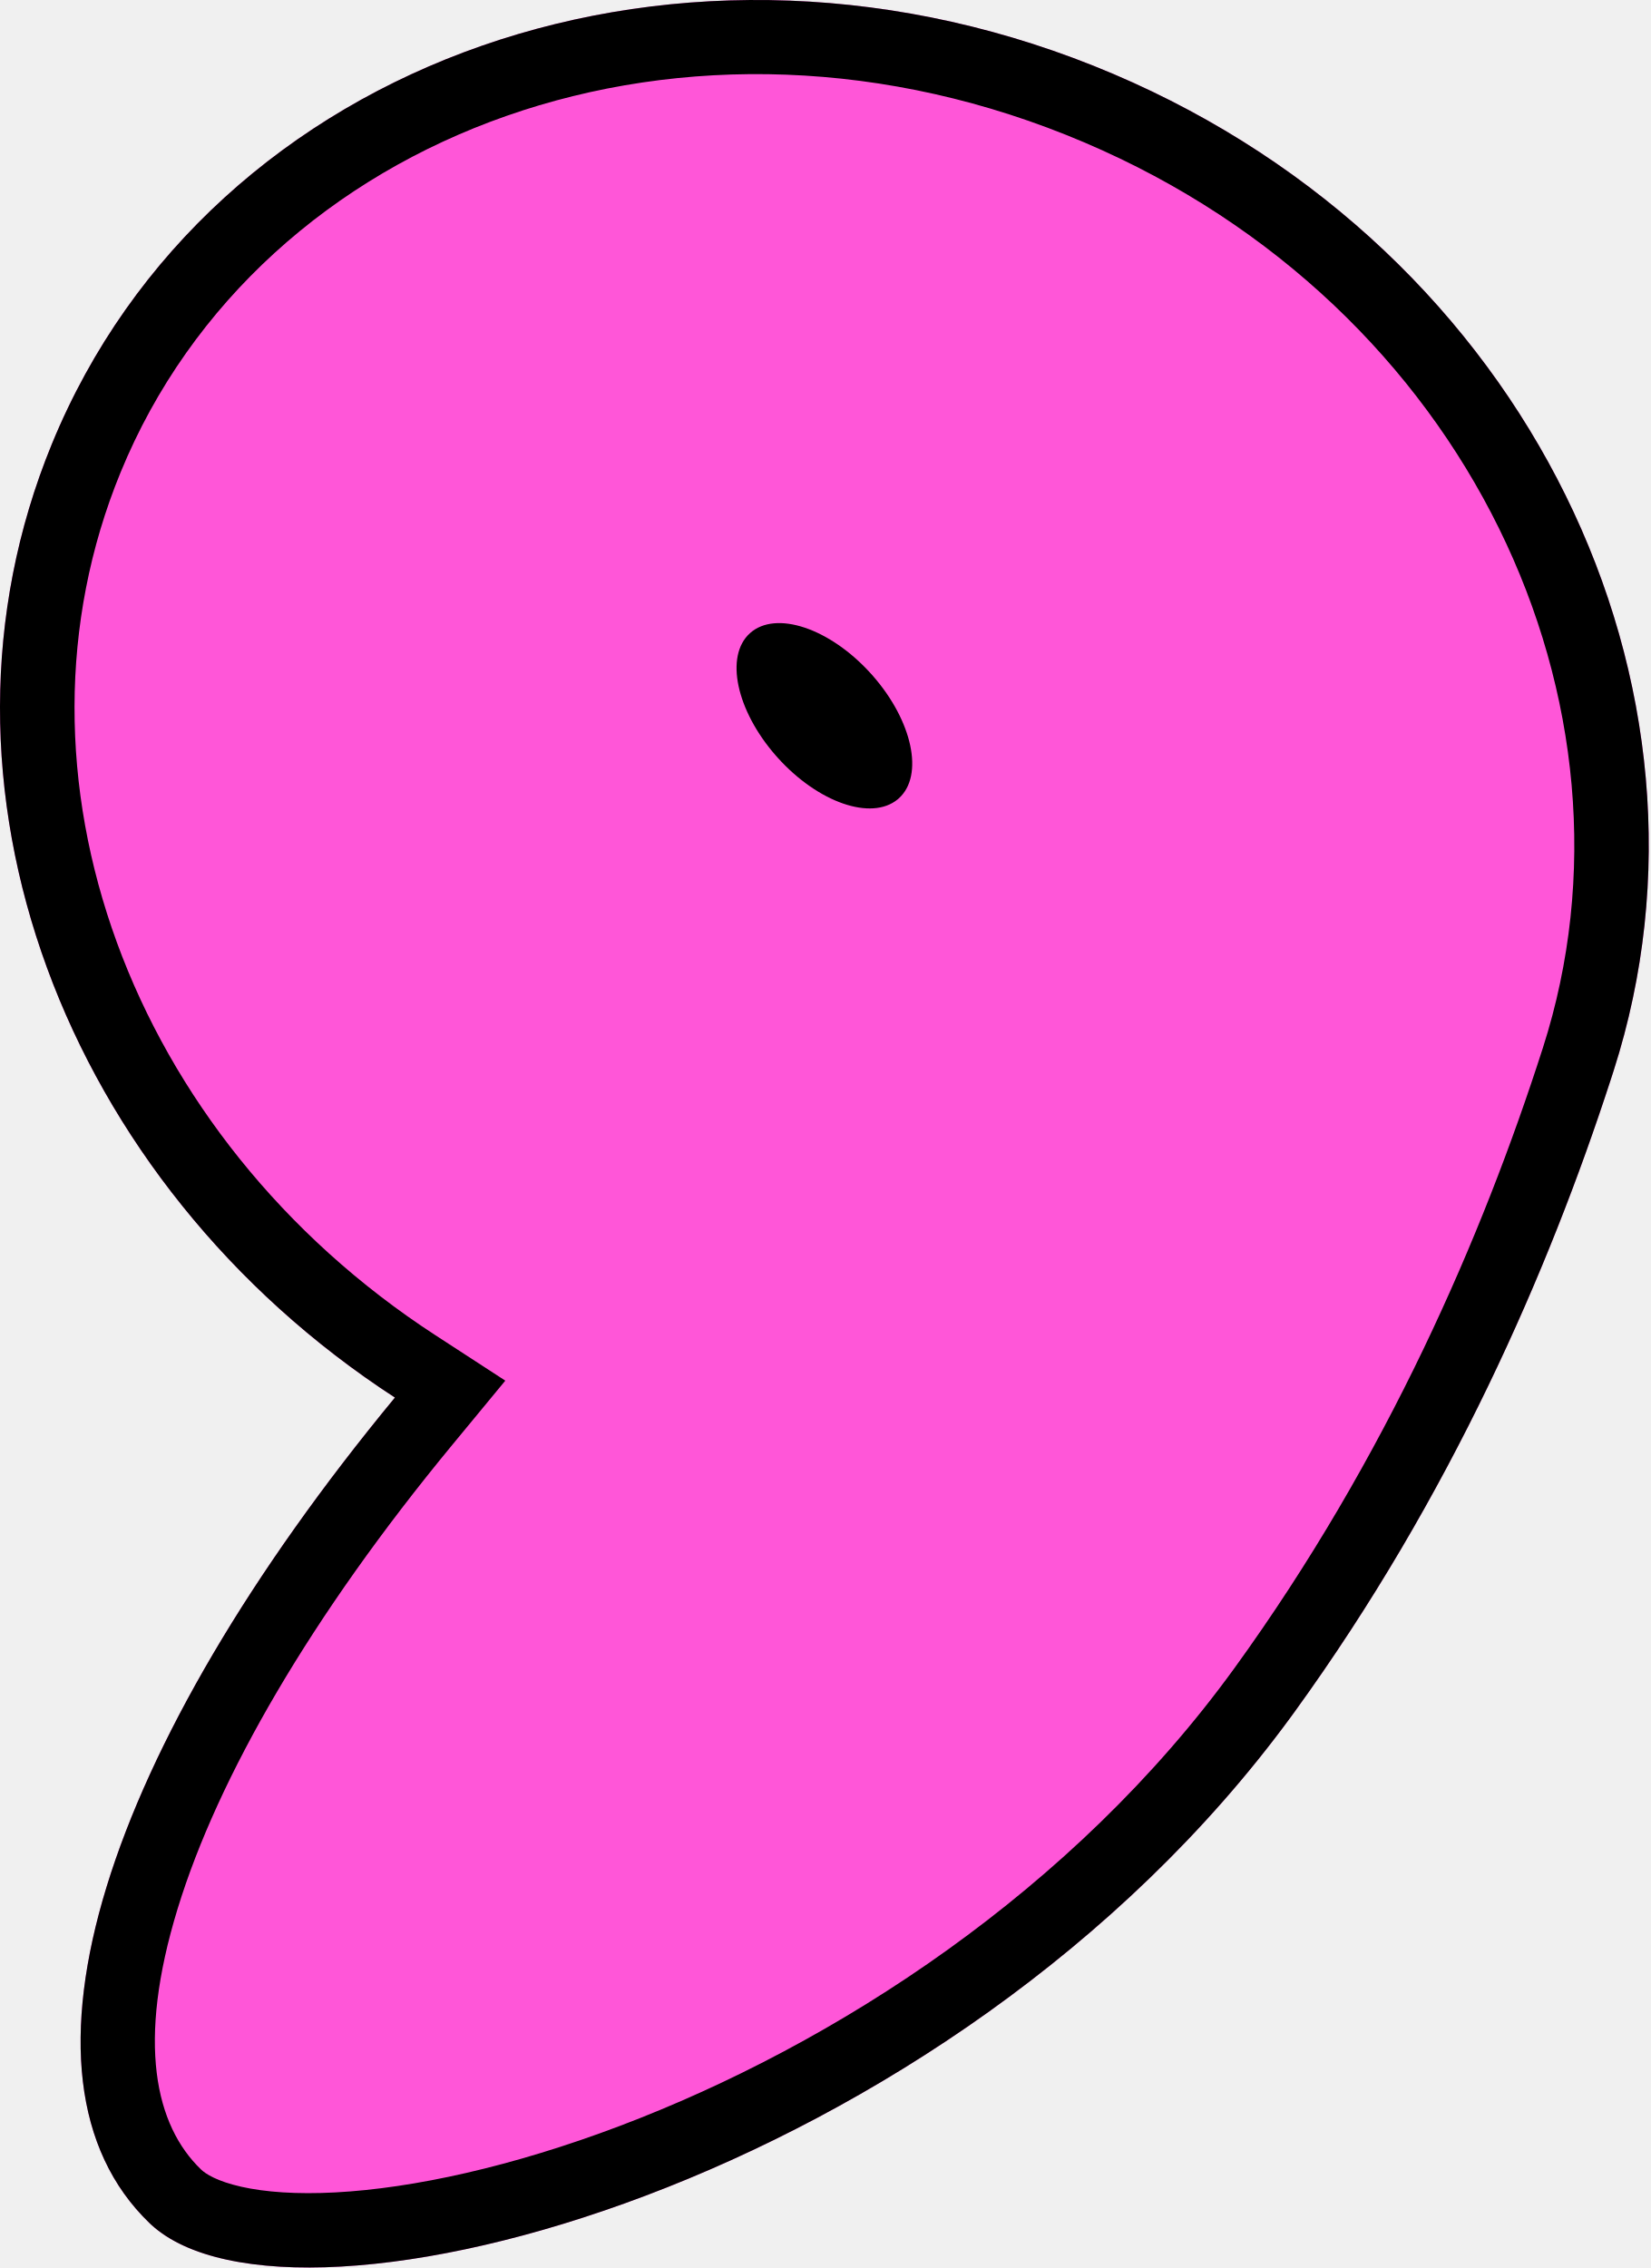
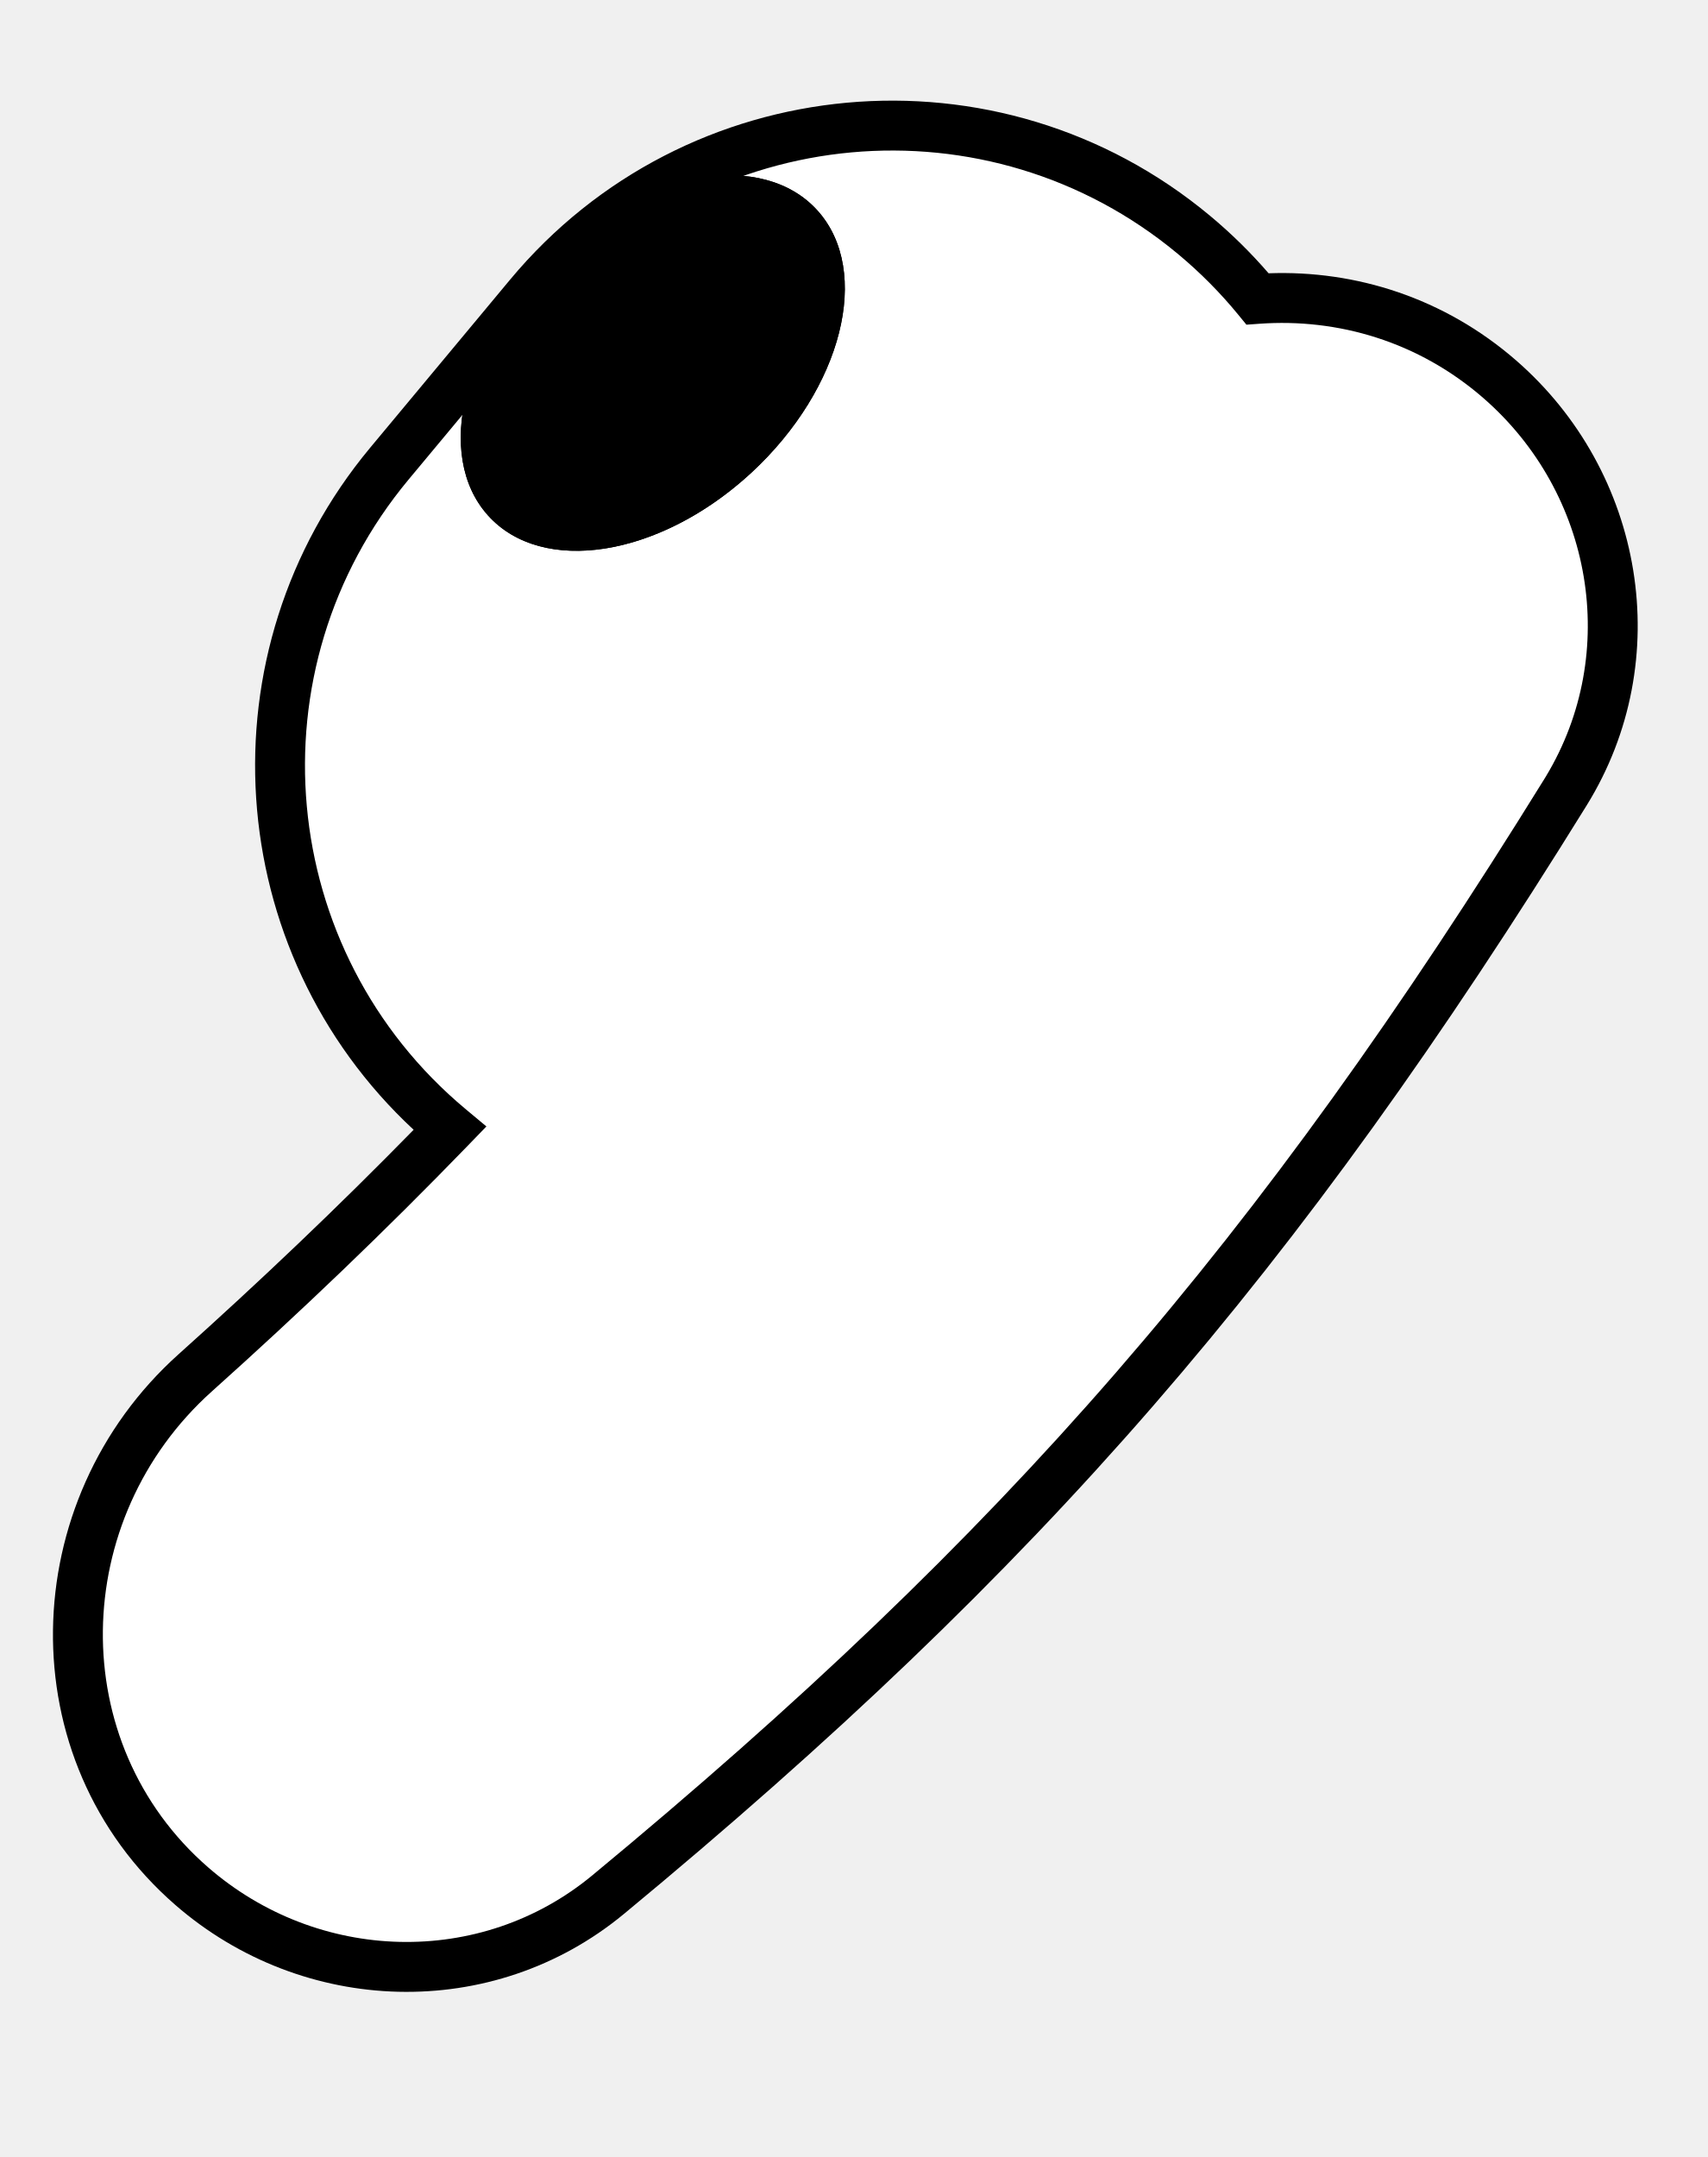
- <svg xmlns="http://www.w3.org/2000/svg" width="444" height="610" viewBox="0 0 444 610" fill="none">
-   <path d="M13.939 119.438C56.631 15.446 184.511 -29.104 299.567 19.933C411.3 67.555 467.092 184.996 434.038 287.959C417.375 339.864 390.804 401.611 348.23 460.394C256.018 587.712 77.955 634.156 40.252 597.96C-0.818 558.53 28.433 470.119 106.22 375.891C17.341 318.124 -23.652 211.005 13.939 119.438Z" fill="#FF56D8" />
-   <path d="M13.939 119.437C56.631 15.446 184.511 -29.104 299.567 19.933C411.3 67.555 467.092 184.996 434.038 287.959L433.25 290.399C416.542 341.793 390.139 402.53 348.231 460.393L347.146 461.882C254.992 587.579 79.193 633.653 40.701 598.38L40.252 597.96C-0.818 558.53 28.434 470.118 106.22 375.892C17.341 318.124 -23.652 211.005 13.939 119.437ZM291.725 38.332C184.993 -7.158 70.141 35.2 32.441 127.033C-0.875 208.187 34.84 305.643 117.12 359.122L135.913 371.338L121.644 388.624C83.699 434.588 58.644 477.934 47.786 513.339C36.715 549.436 41.735 571.658 54.104 583.532C55.295 584.676 58.384 586.682 64.915 588.149C71.297 589.584 79.782 590.227 90.245 589.668C111.163 588.549 137.785 582.744 166.719 571.79C224.663 549.853 288.696 508.497 332.033 448.662C373.052 392.026 398.791 332.323 414.996 281.846C444.567 189.73 394.961 82.332 291.725 38.332Z" fill="black" />
-   <path d="M241.766 214.721C234.841 220.964 220.263 216.082 209.205 203.816C198.146 191.551 194.795 176.547 201.719 170.304C208.644 164.061 223.222 168.943 234.28 181.208C245.339 193.474 248.69 208.478 241.766 214.721Z" fill="#FF56D8" />
-   <path d="M234.792 181.785C245.44 193.94 248.582 208.575 241.766 214.721L241.436 215.005C234.387 220.81 220.091 215.891 209.205 203.817L208.692 203.24C198.044 191.085 194.903 176.449 201.719 170.304C208.644 164.061 223.222 168.943 234.28 181.208L234.792 181.785Z" fill="black" />
+ <svg xmlns="http://www.w3.org/2000/svg" width="445" height="562" viewBox="0 0 445 562" fill="none">
+   <path d="M137.927 77.022C181.399 24.817 258.961 17.737 311.167 61.208C317.31 66.323 322.827 71.911 327.712 77.873C349.855 76.278 372.55 82.913 390.815 98.795C421.921 125.844 429.678 171.352 407.947 206.445C332.786 327.82 266.956 403.926 158.472 493.649C126.81 519.835 80.912 518.342 49.953 491.422C9.504 456.249 11.047 393.379 50.875 357.684C73.859 337.086 95.838 316.09 117.22 294.003C65.067 250.522 58.007 172.999 101.463 120.812L137.927 77.022Z" fill="white" />
+   <path d="M132.931 72.861C178.7 17.897 260.361 10.443 315.325 56.212C320.905 60.858 325.997 65.878 330.595 71.205C353.29 70.367 376.355 77.606 395.079 93.888C428.497 122.946 436.945 171.958 413.472 209.865C337.95 331.823 271.657 408.47 162.613 498.656C128.399 526.953 78.944 525.244 45.686 496.325C2.091 458.417 3.993 390.97 46.536 352.842C67.716 333.86 88.025 314.549 107.793 294.361C57.717 247.873 52.22 169.788 96.467 116.651L132.931 72.861ZM307.006 66.201C257.559 25.027 184.095 31.733 142.921 81.179L106.456 124.97C65.297 174.398 71.984 247.826 121.381 289.009L126.758 293.492L121.888 298.522C100.389 320.731 78.297 341.833 55.211 362.523C18.098 395.785 16.915 454.078 54.218 486.515C82.878 511.436 125.22 512.713 154.329 488.638C262.252 399.378 327.619 323.813 402.419 203.022L402.883 202.263C422.297 170.086 415.118 128.541 386.548 103.699C369.666 89.019 348.702 82.876 328.178 84.355L324.817 84.597L322.682 81.991C318.058 76.345 312.83 71.051 307.006 66.201Z" fill="black" />
+   <path d="M213.048 54.863C227.248 70.632 219.54 101.202 195.83 123.142C172.121 145.083 141.389 150.087 127.189 134.318C112.988 118.549 120.697 87.979 144.406 66.038C168.116 44.097 198.848 39.094 213.048 54.863Z" fill="black" />
+   <path d="M203.506 63.692C200.28 60.11 194.05 57.648 184.325 59.231C174.727 60.794 163.367 66.202 153.106 75.698C142.844 85.195 136.498 96.172 134.091 105.718C131.651 115.393 133.504 121.905 136.73 125.488C139.956 129.07 146.185 131.532 155.911 129.949C165.509 128.386 176.869 122.979 187.131 113.483L195.831 123.143L194.714 124.159C171.165 145.235 141.167 149.84 127.188 134.318C112.988 118.549 120.697 87.979 144.406 66.038C168.115 44.097 198.847 39.094 213.048 54.863C227.248 70.632 219.54 101.202 195.831 123.143L187.131 113.483C197.393 103.986 203.738 93.009 206.145 83.462C208.585 73.787 206.732 67.275 203.506 63.692Z" fill="black" />
</svg>
